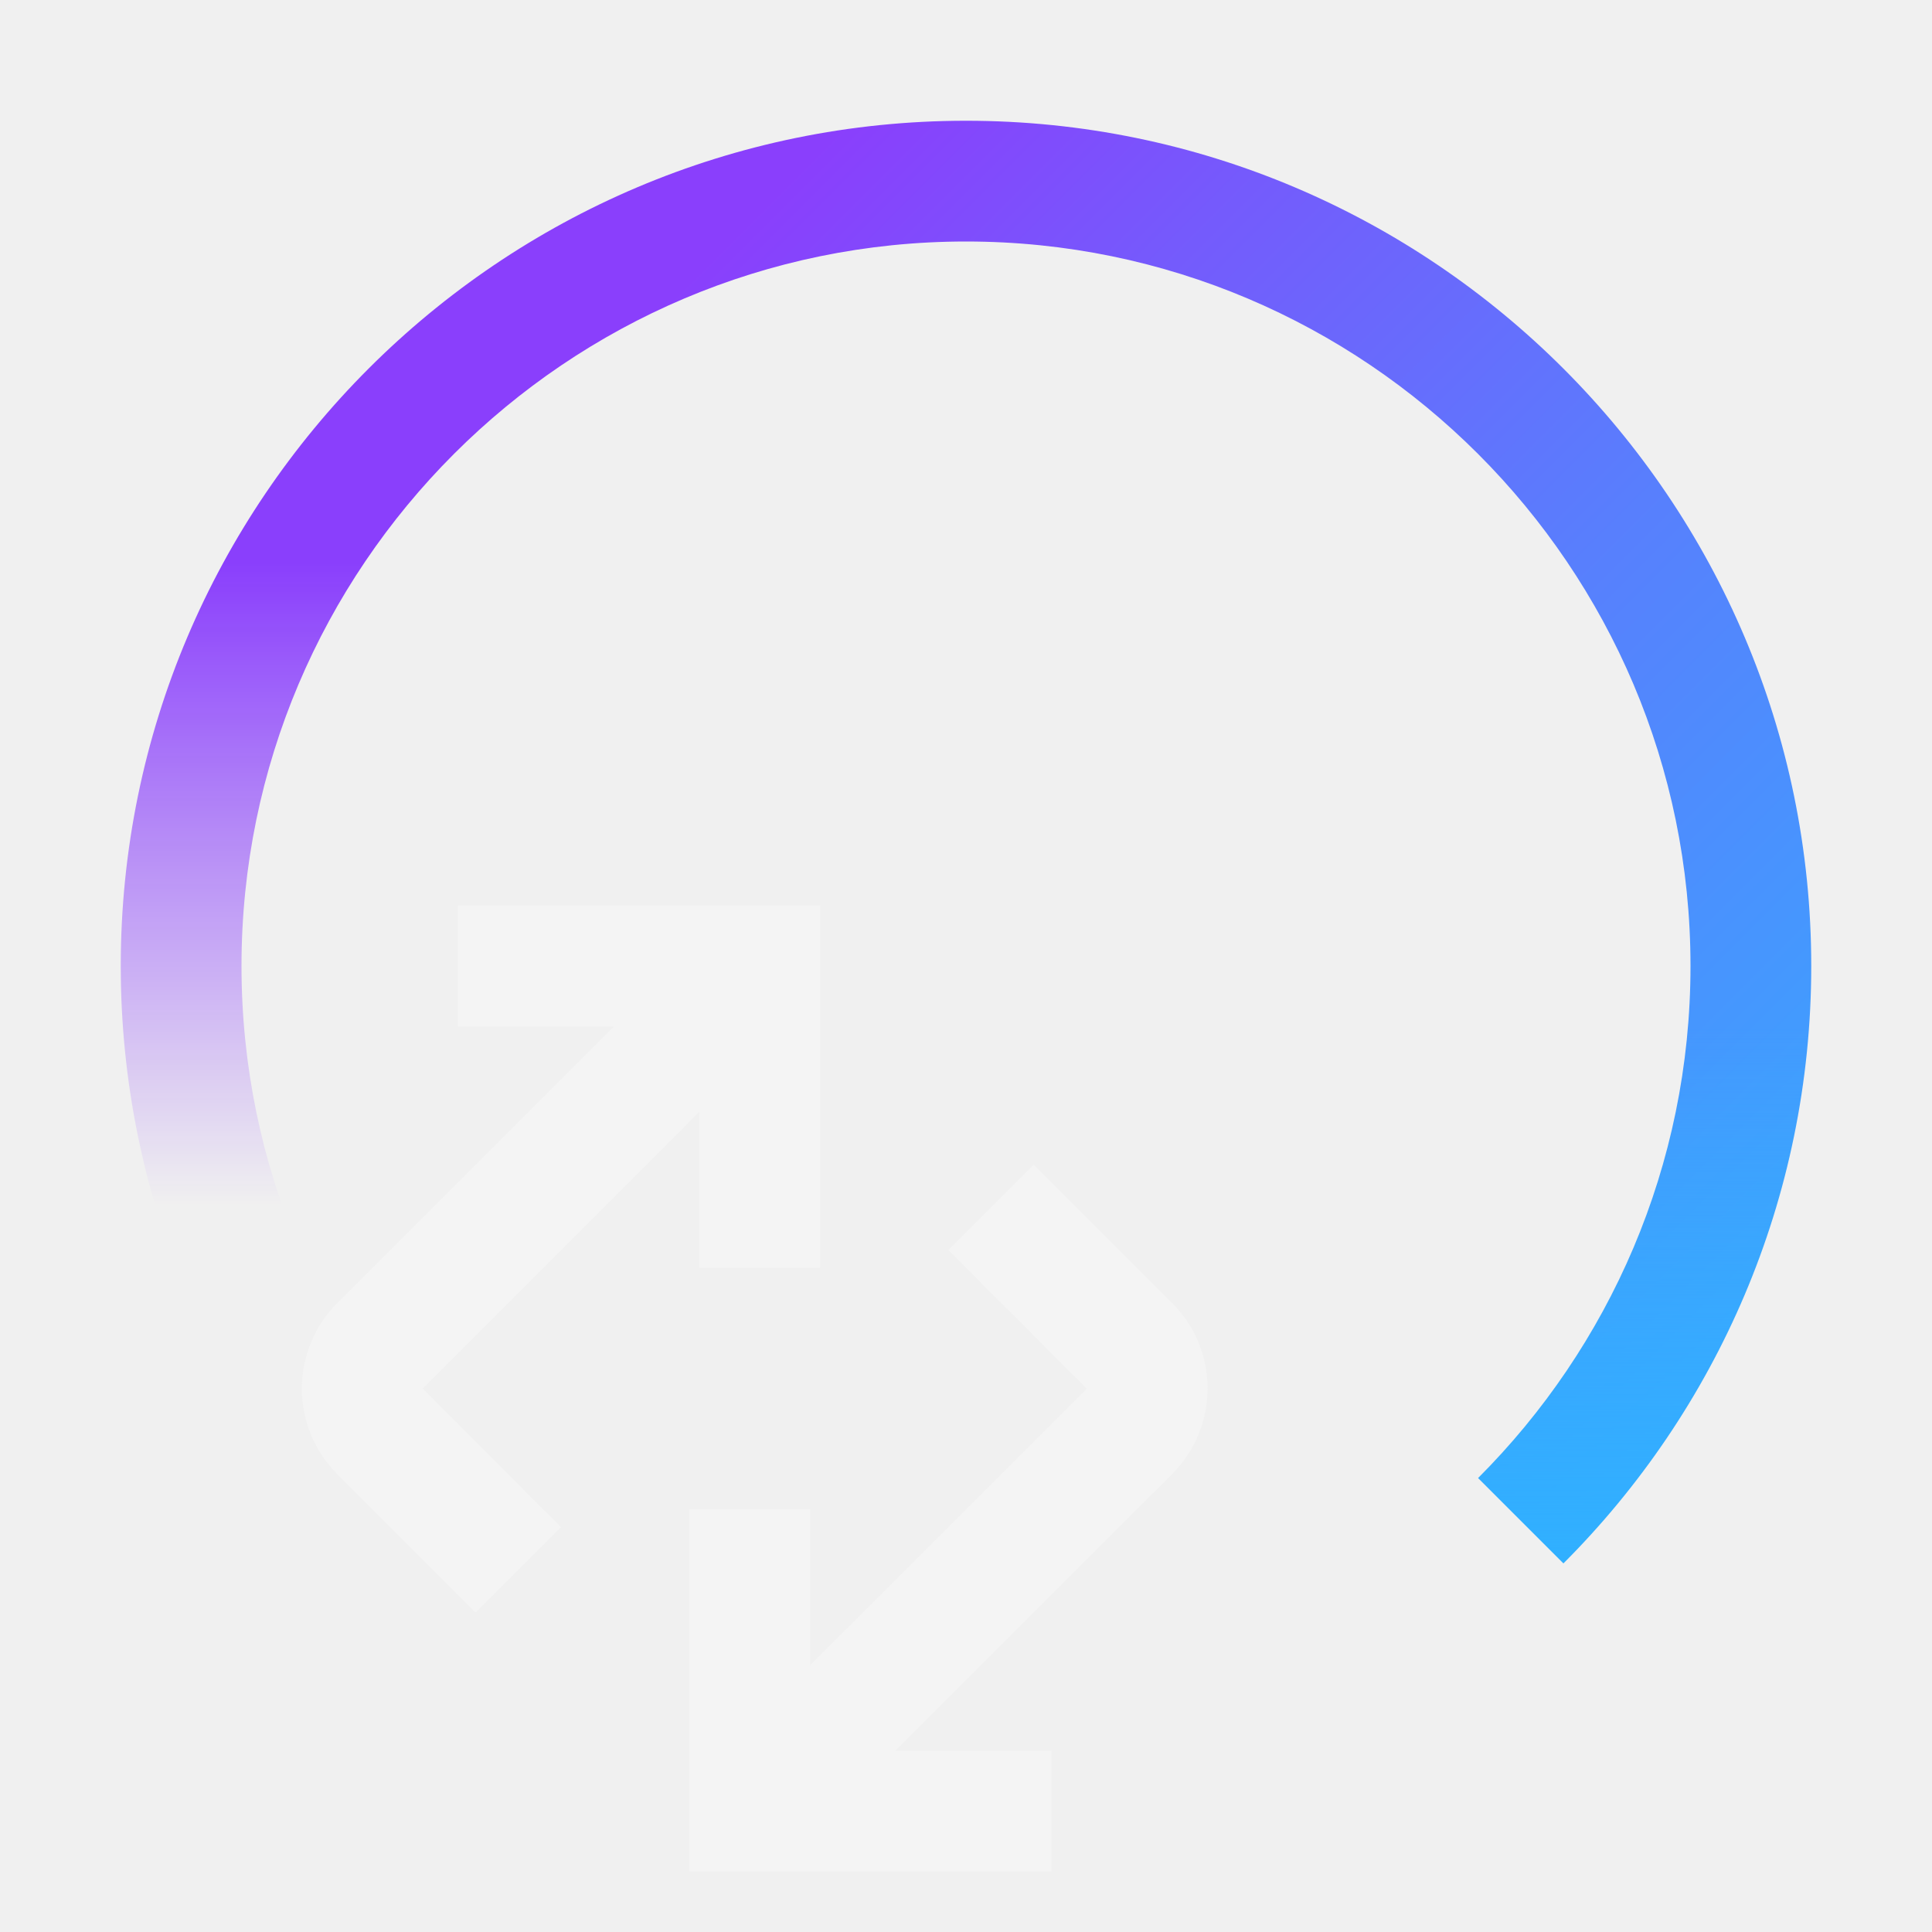
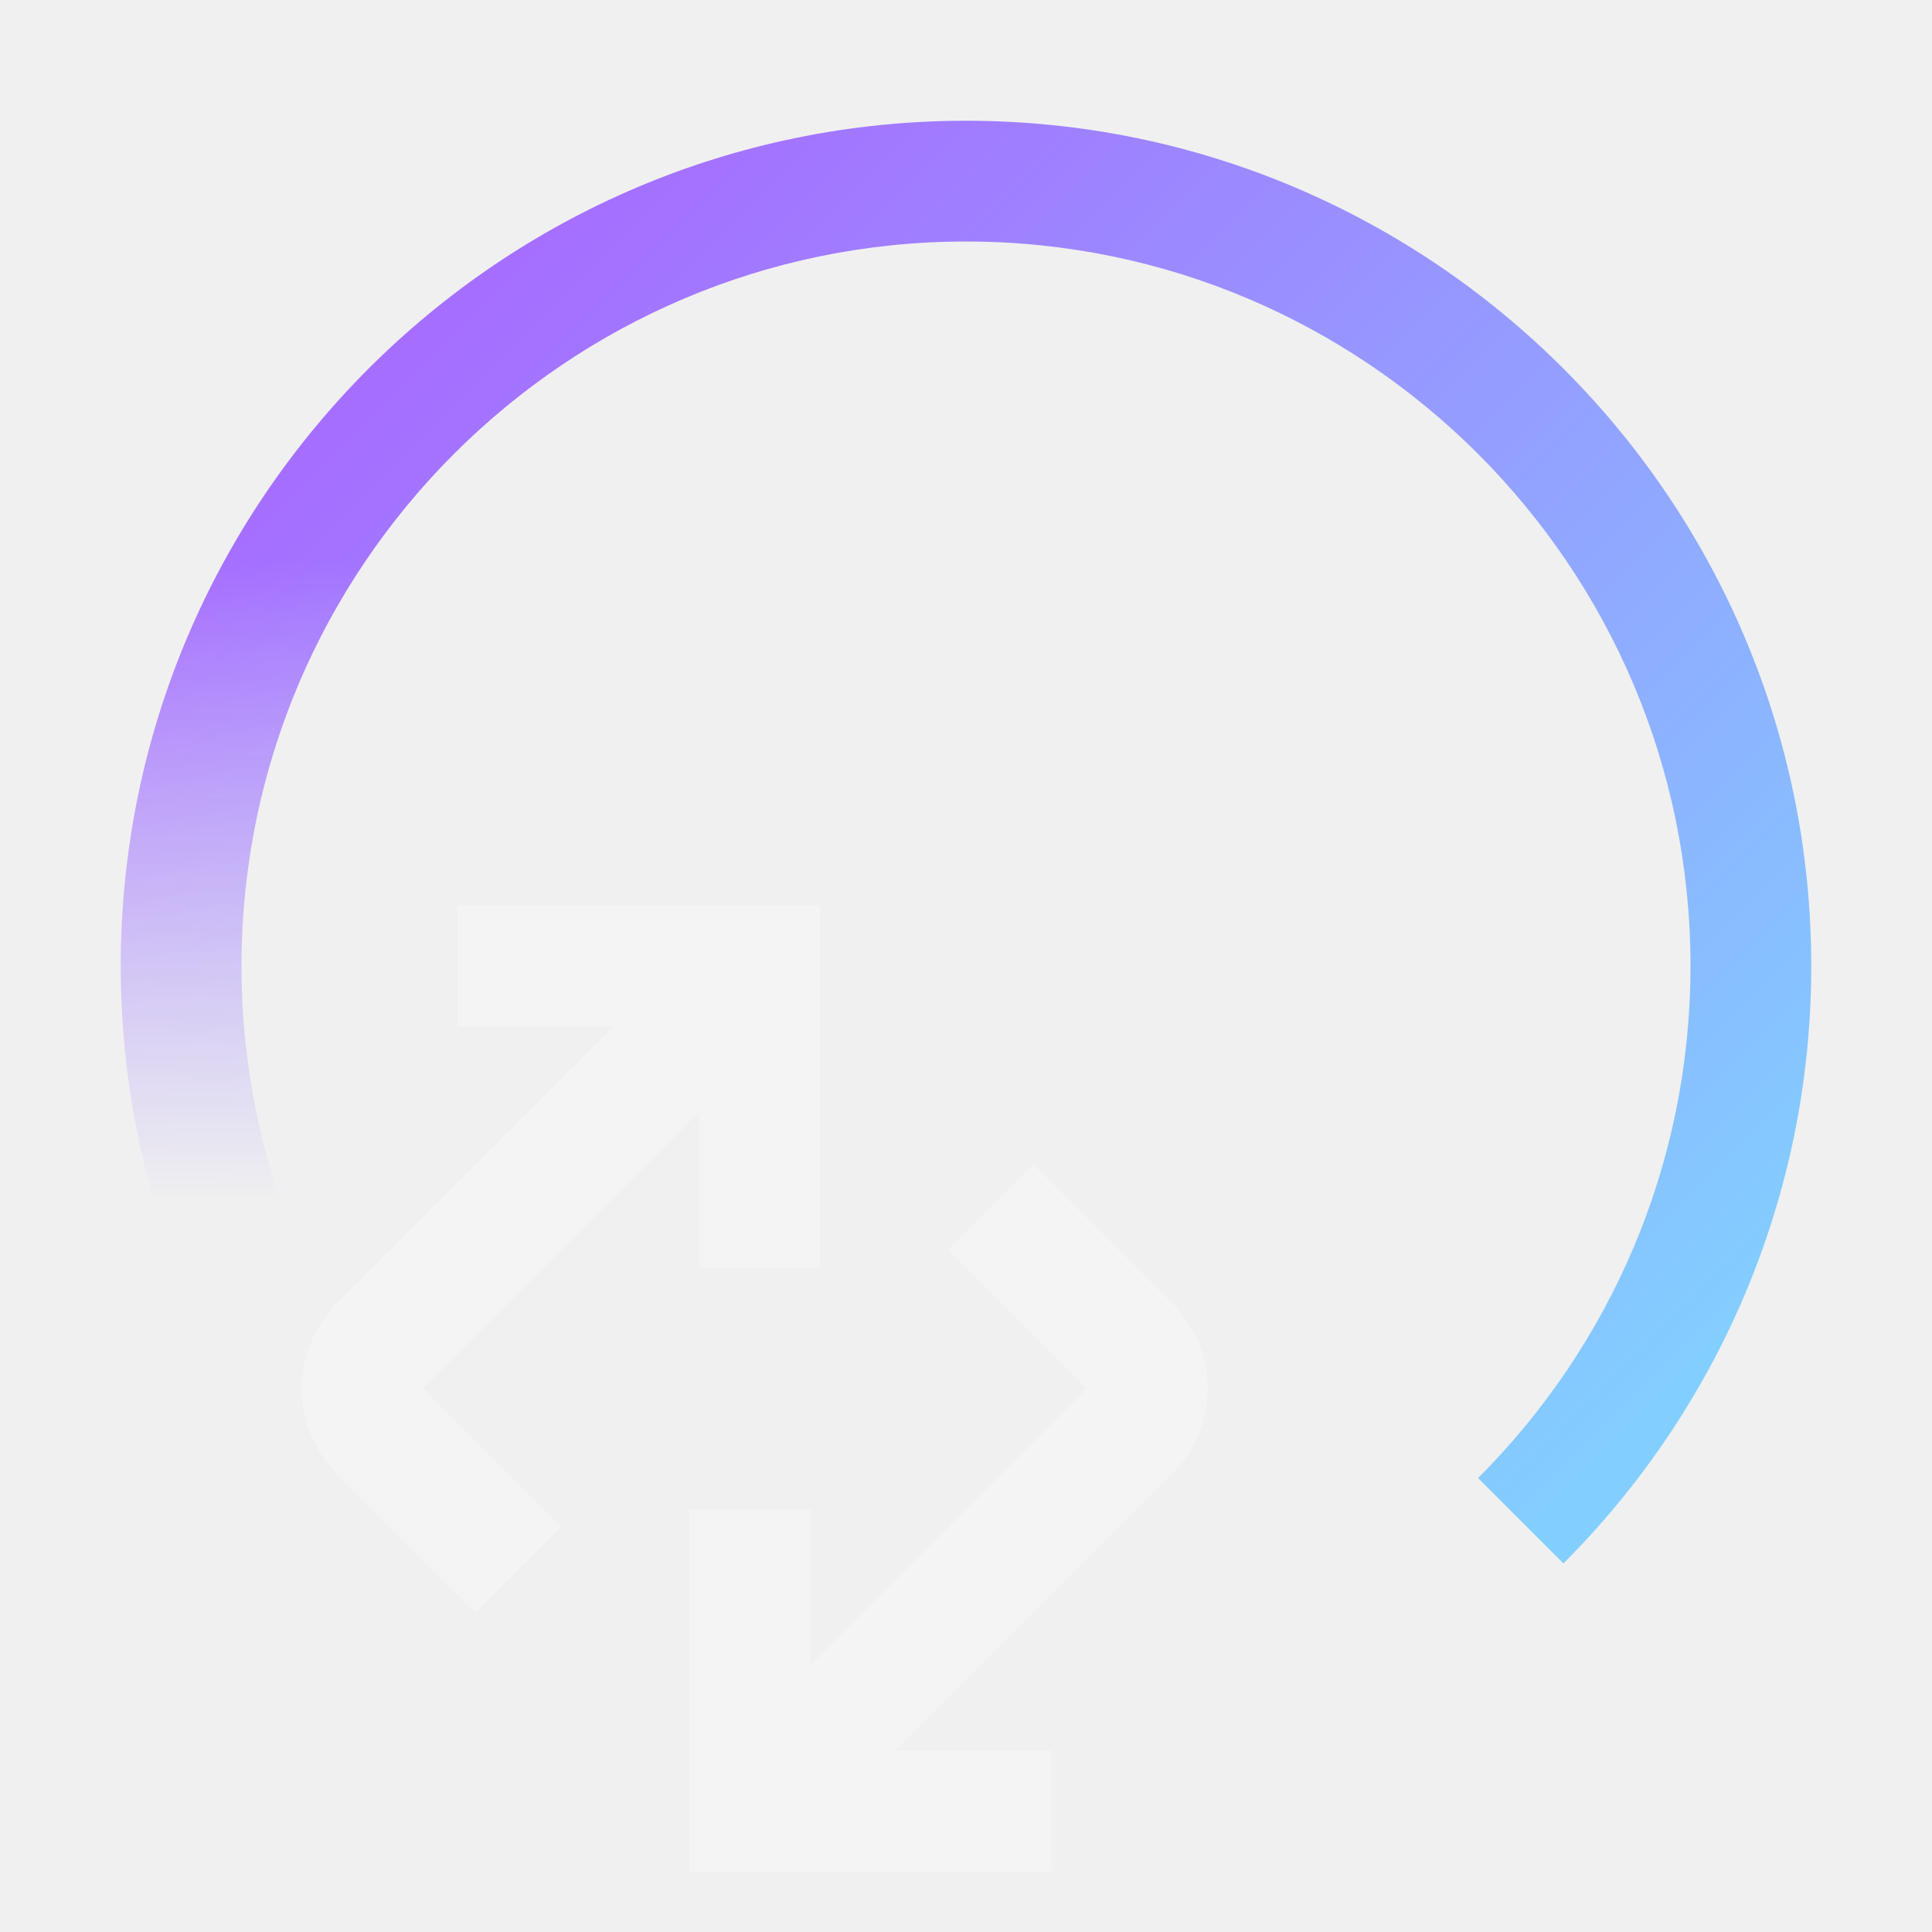
- <svg xmlns="http://www.w3.org/2000/svg" id="IBM_Security_QRadar_SOAR" data-name="IBM Security QRadar+ SOAR" viewBox="0 0 32 32">
+ <svg xmlns="http://www.w3.org/2000/svg" id="SecurityQRadar_SOAR" data-name="SecurityQRadar+SOAR" viewBox="0 0 32 32">
  <defs>
-     <linearGradient id="0s2tb30f7a" x1="8" y1="4" x2="8" y2="32" gradientUnits="userSpaceOnUse">
+     <linearGradient id="q1qmik7kea" x1="8" y1="29.606" x2="8" y2="1.606" gradientTransform="matrix(1 0 0 -1 0 33.606)" gradientUnits="userSpaceOnUse">
      <stop offset=".19" stop-opacity="0" />
      <stop offset=".57" />
    </linearGradient>
-     <linearGradient id="1b6r8pvmnc" x1="32" y1="32" x2="0" y2="0" gradientUnits="userSpaceOnUse">
-       <stop offset="0" stop-color="#33b1ff" />
-       <stop offset=".118" stop-color="#37abfe" />
-       <stop offset=".271" stop-color="#439afe" />
-       <stop offset=".445" stop-color="#587ffd" />
-       <stop offset=".633" stop-color="#755afc" />
-       <stop offset=".75" stop-color="#8a3ffc" />
+     <linearGradient id="54evlpe1sc" x1="32" y1="1.606" x2="0" y2="33.606" gradientTransform="matrix(1 0 0 -1 0 33.606)" gradientUnits="userSpaceOnUse">
+       <stop offset=".2" stop-color="#82cfff" />
+       <stop offset=".8" stop-color="#a56eff" />
    </linearGradient>
-     <linearGradient id="h7zofud1ld" x1="28" y1="26" x2="28" y2="17" gradientUnits="userSpaceOnUse">
-       <stop offset="0" stop-color="#30b0ff" />
-       <stop offset="1" stop-color="#33b1ff" stop-opacity="0" />
-     </linearGradient>
-     <mask id="pl26iqx8ob" x="0" y="0" width="32" height="32" maskUnits="userSpaceOnUse">
-       <path d="M16 30C8.28 30 2 23.72 2 16S8.28 2 16 2s14 6.28 14 14-6.28 14-14 14zm0-26C9.383 4 4 9.383 4 16s5.383 12 12 12 12-5.383 12-12S22.617 4 16 4z" style="fill:#fff" />
-       <path style="fill:url(#0s2tb30f7a)" d="M0 4h16v28H0z" />
-       <path d="M32 32H16V16l16 16z" />
+     <mask id="ntqfmmkn0b" x="0" y="0" width="32" height="32" maskUnits="userSpaceOnUse">
+       <g id="pl26iqx8ob">
+         <path d="M16 30C8.28 30 2 23.72 2 16S8.28 2 16 2s14 6.28 14 14-6.28 14-14 14zm0-26C9.383 4 4 9.383 4 16s5.383 12 12 12 12-5.383 12-12S22.617 4 16 4z" style="fill:#fff;stroke-width:0" />
+         <path d="M0 4h16v28H0V4z" style="fill:url(#q1qmik7kea);stroke-width:0" />
+         <path d="M32 32H16V16l16 16z" style="stroke-width:0" />
+       </g>
    </mask>
  </defs>
-   <g style="mask:url(#pl26iqx8ob)">
-     <path style="fill:url(#1b6r8pvmnc)" d="M0 0h32v32H0z" />
-     <path style="fill:#8a3ffc" d="M0 7h10v25H0z" />
-     <path style="fill:url(#h7zofud1ld)" d="M24 17h8v9h-8z" />
+   <path style="fill:none;stroke-width:0" d="M0 0h32v32H0z" />
+   <g style="mask:url(#ntqfmmkn0b)">
+     <path d="M0 0h32v32H0V0z" style="fill:url(#54evlpe1sc);stroke-width:0" />
  </g>
-   <path d="M11.584 18.414V21h2v-6h-6v2h2.586l-4.585 4.584c-.39.39-.585.903-.585 1.415s.195 1.027.586 1.417l2.291 2.291 1.414-1.414L7 22.998l4.584-4.583zM19.414 21.583l-2.291-2.291-1.414 1.414L18 23.001l-4.584 4.583v-2.586h-2v6h6v-2H14.83l4.584-4.583a2.001 2.001 0 0 0 0-2.833z" style="fill:#f4f4f4" />
+   <path d="M11.584 18.414V21h2v-6h-6v2h2.586l-4.585 4.584c-.39.39-.585.903-.585 1.415s.195 1.027.586 1.417l2.291 2.291 1.414-1.414L7 22.998l4.584-4.583zm7.83 3.169-2.291-2.291-1.414 1.414L18 23.001l-4.584 4.583v-2.586h-2v6h6v-2H14.83l4.584-4.583a2.001 2.001 0 0 0 .003-2.83l-.003-.003z" style="fill:#f4f4f4;stroke-width:0" />
</svg>
